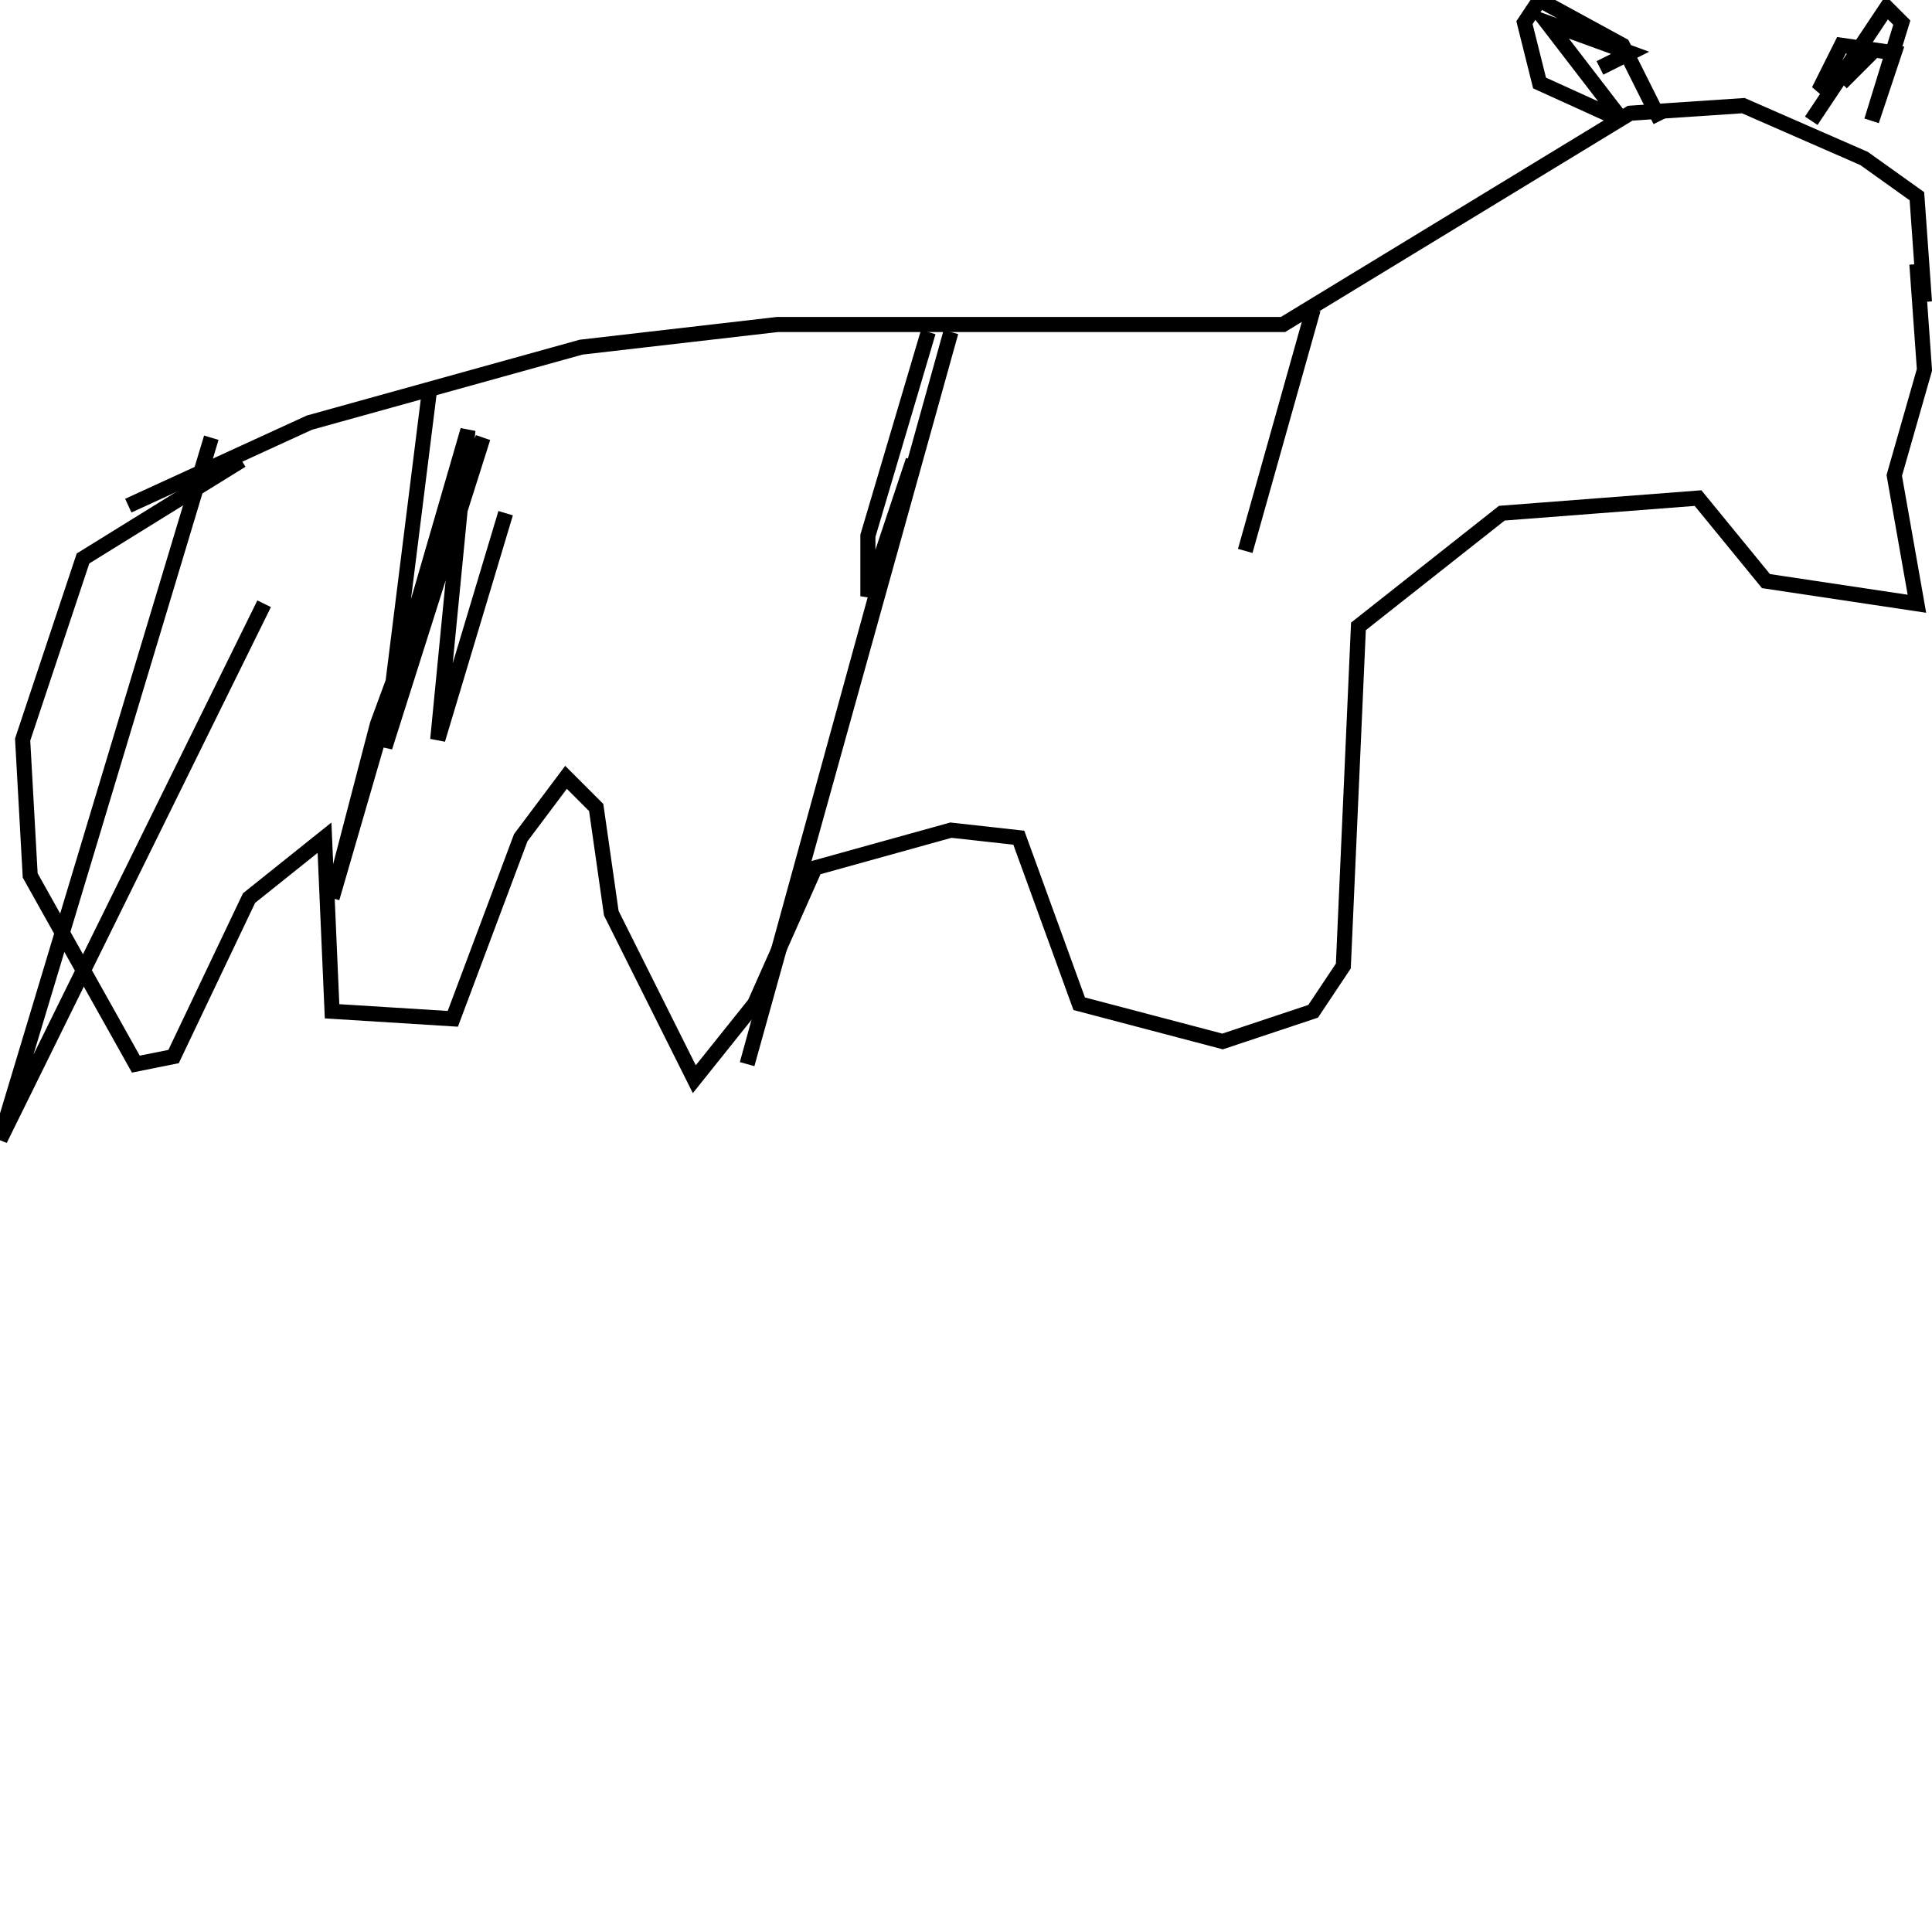
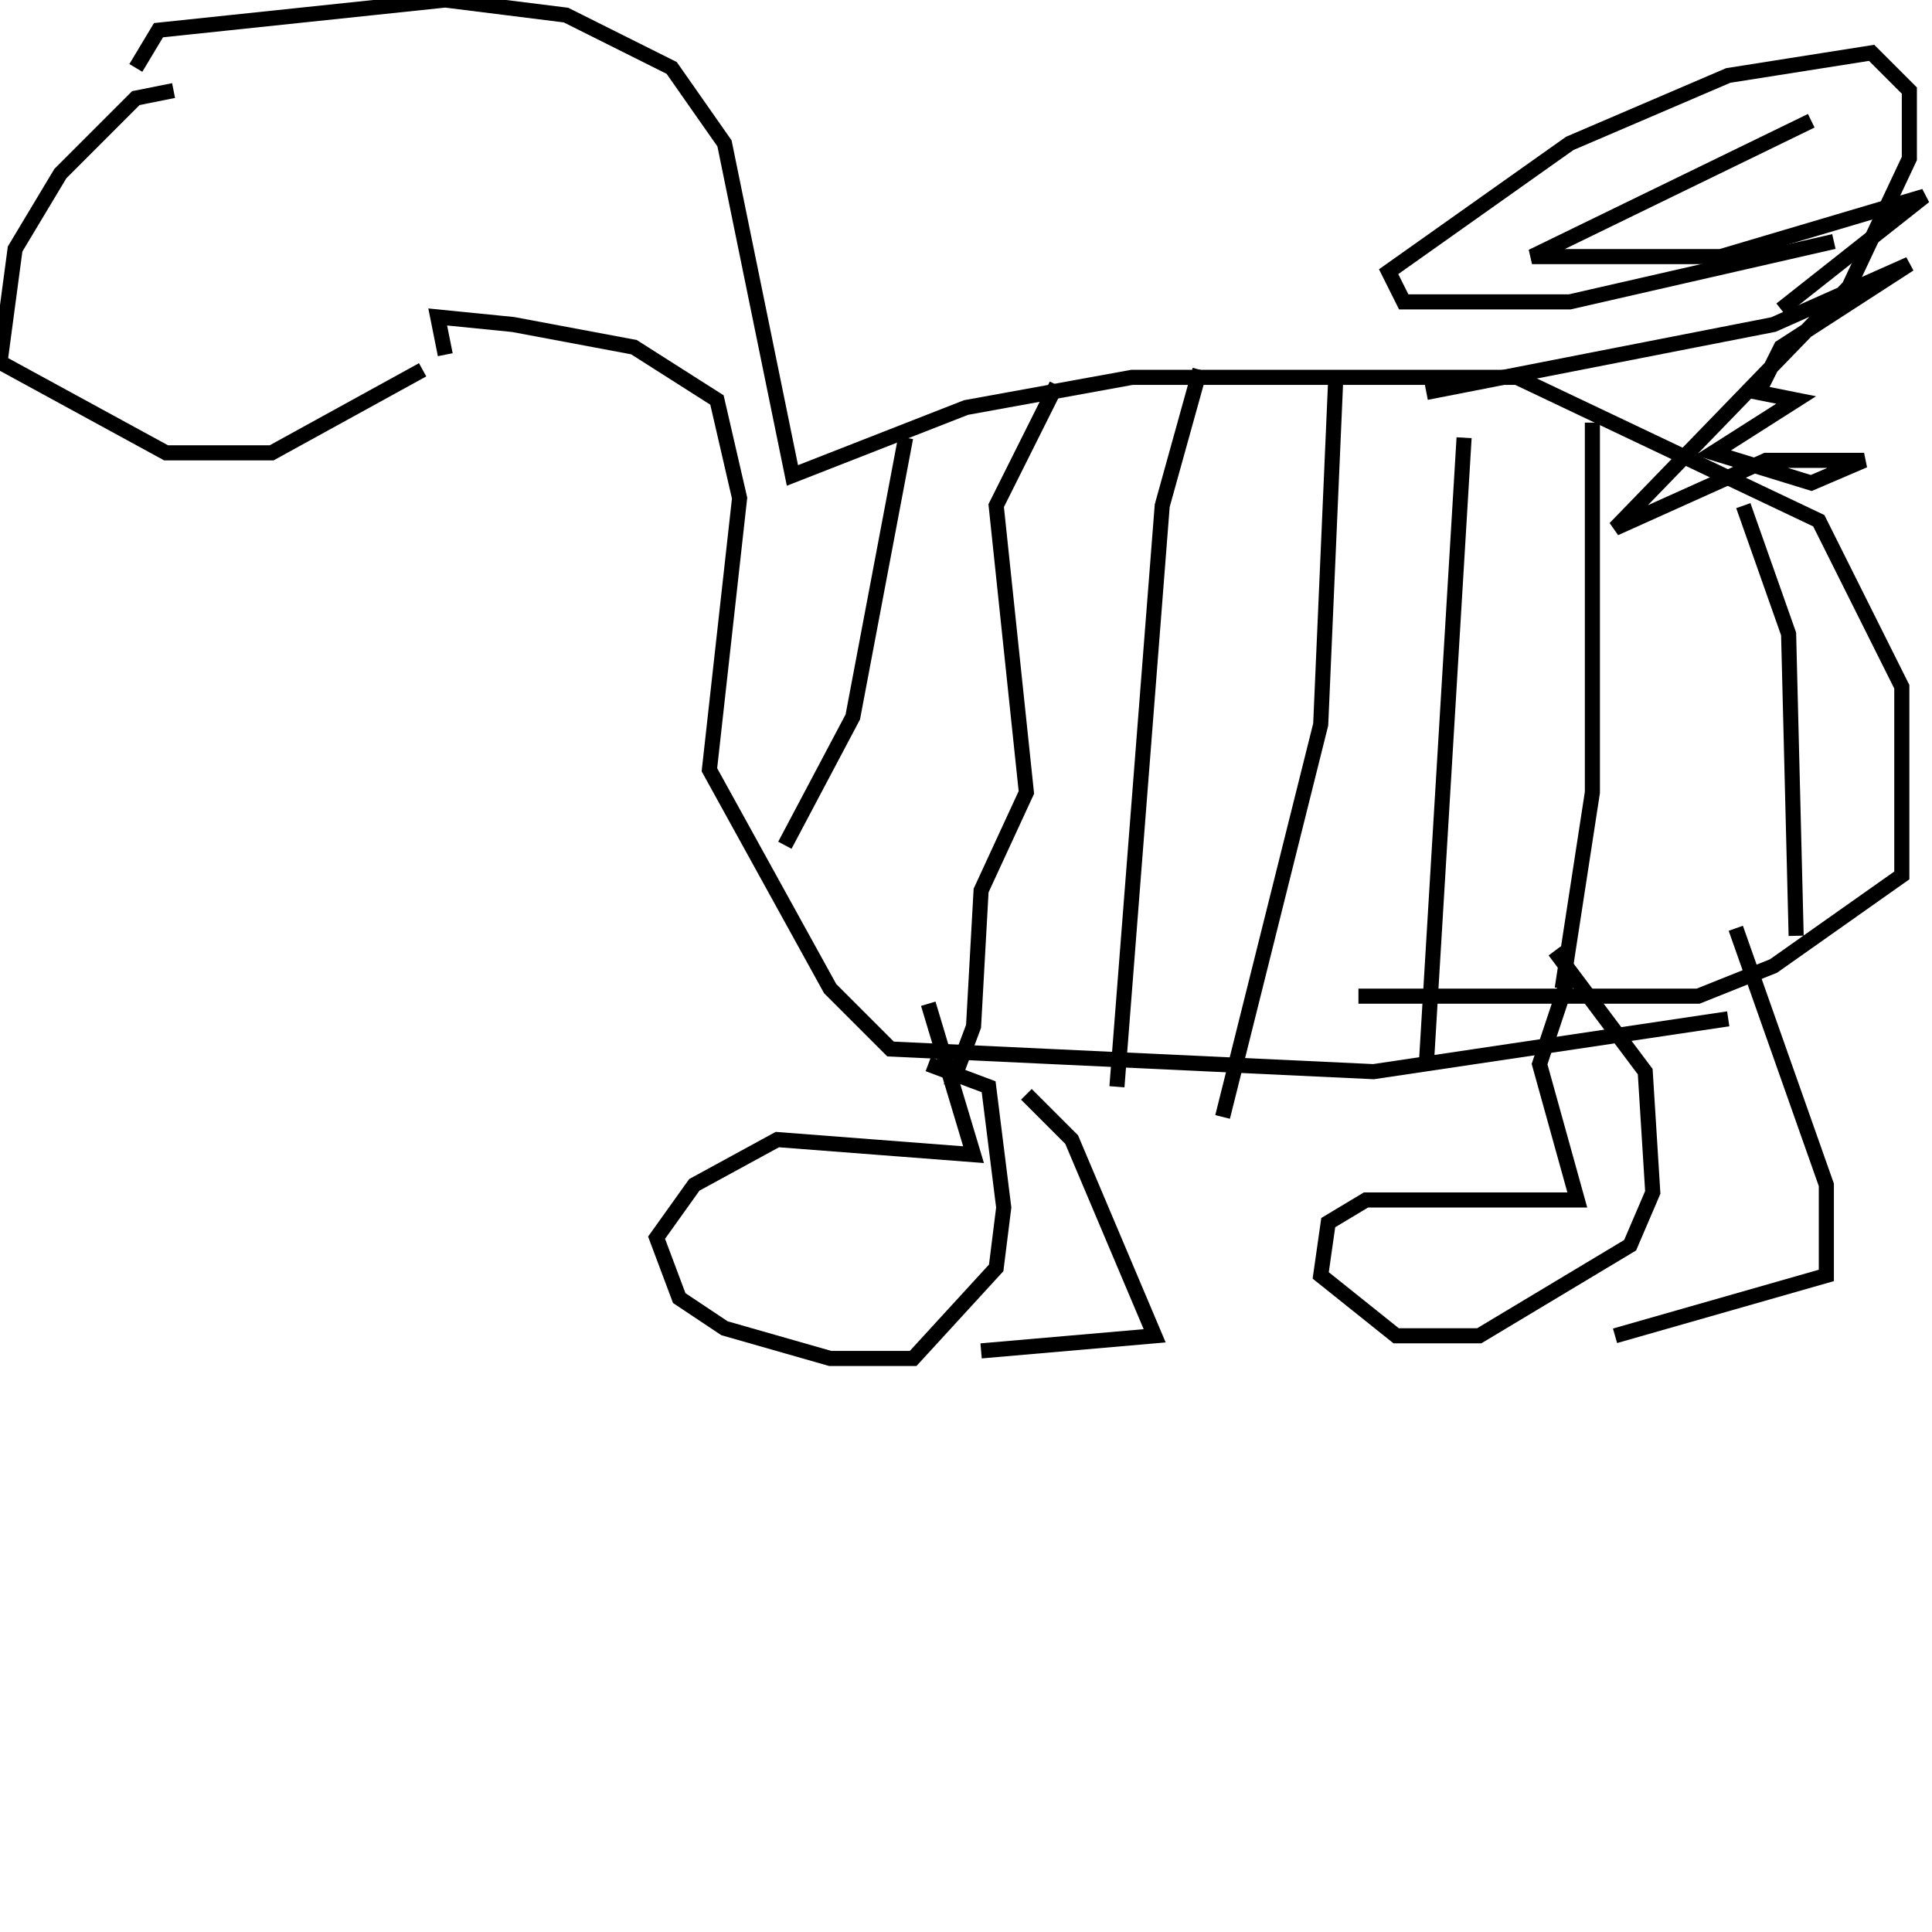
<svg xmlns="http://www.w3.org/2000/svg" baseProfile="full" height="256" version="1.1" width="256">
  <defs />
-   <polyline fill="none" points="17,67 41,56 77,46 103,43 170,43 216,15 231,14 247,21 254,26 255,40" stroke="rgb(0%,0%,0%)" stroke-width="2" />
-   <polyline fill="none" points="220,16 215,6 204,0 202,3 204,11 215,16 205,3 216,7 212,9" stroke="rgb(0%,0%,0%)" stroke-width="2" />
-   <polyline fill="none" points="240,16 250,1 252,3 248,16 251,7 244,6 241,12 248,7 244,11" stroke="rgb(0%,0%,0%)" stroke-width="2" />
-   <polyline fill="none" points="232,27 232,27" stroke="rgb(0%,0%,0%)" stroke-width="2" />
-   <polyline fill="none" points="242,27 242,27" stroke="rgb(0%,0%,0%)" stroke-width="2" />
-   <polyline fill="none" points="254,35 255,49 251,63 254,80 234,77 225,66 199,68 180,83 178,128 174,134 162,138 143,133 135,111 126,110 108,115 100,133 92,143 81,121 79,107 75,103 69,111 60,135 44,134 43,111 33,119 23,140 18,141 4,116 3,98 11,74 32,61" stroke="rgb(0%,0%,0%)" stroke-width="2" />
-   <polyline fill="none" points="57,51 51,99 64,58 50,96 44,119 62,57 58,98 67,68" stroke="rgb(0%,0%,0%)" stroke-width="2" />
-   <polyline fill="none" points="126,44 99,141 121,61 115,79 115,71 123,44" stroke="rgb(0%,0%,0%)" stroke-width="2" />
-   <polyline fill="none" points="174,41 165,73" stroke="rgb(0%,0%,0%)" stroke-width="2" />
-   <polyline fill="none" points="28,58 0,151 35,80" stroke="rgb(0%,0%,0%)" stroke-width="2" />
+   <polyline fill="none" points="23,12 18,13 8,23 2,33 0,48 22,60 36,60 56,49" stroke="rgb(0%,0%,0%)" stroke-width="2" />
+   <polyline fill="none" points="18,9 21,4 59,0 75,2 89,9 96,19 105,63 128,54 150,50 201,50 241,69 252,91 252,116 235,128 225,132 180,132" stroke="rgb(0%,0%,0%)" stroke-width="2" />
+   <polyline fill="none" points="59,47 58,42 68,43 84,46 95,53 98,66 94,102 110,131 118,139 182,142 229,135" stroke="rgb(0%,0%,0%)" stroke-width="2" />
+   <polyline fill="none" points="123,133 129,153 103,151 92,157 87,164 90,172 96,176 110,180 121,180 132,168 133,160 131,144 123,141" stroke="rgb(0%,0%,0%)" stroke-width="2" />
+   <polyline fill="none" points="136,145 142,151 153,177 130,179" stroke="rgb(0%,0%,0%)" stroke-width="2" />
+   <polyline fill="none" points="208,129 204,141 209,159 181,159 176,162 175,169 185,177 196,177 216,165 219,158 218,142 206,126" stroke="rgb(0%,0%,0%)" stroke-width="2" />
+   <polyline fill="none" points="230,123 242,157 242,169 214,177" stroke="rgb(0%,0%,0%)" stroke-width="2" />
+   <polyline fill="none" points="189,52 235,43 253,35 236,46 233,52 238,53 227,60 240,64 247,61 234,61 214,70 245,38 253,21 253,12 248,7 229,10 208,19 184,36 186,40 208,40 243,32" stroke="rgb(0%,0%,0%)" stroke-width="2" />
+   <polyline fill="none" points="240,16 203,34 228,34 255,26 236,41" stroke="rgb(0%,0%,0%)" stroke-width="2" />
+   <polyline fill="none" points="120,58 113,95 104,112" stroke="rgb(0%,0%,0%)" stroke-width="2" />
+   <polyline fill="none" points="140,51 132,67 136,105 130,118 129,136 126,144" stroke="rgb(0%,0%,0%)" stroke-width="2" />
+   <polyline fill="none" points="159,49 154,67 148,144" stroke="rgb(0%,0%,0%)" stroke-width="2" />
+   <polyline fill="none" points="177,50 175,96 162,148" stroke="rgb(0%,0%,0%)" stroke-width="2" />
+   <polyline fill="none" points="194,58 189,141" stroke="rgb(0%,0%,0%)" stroke-width="2" />
+   <polyline fill="none" points="211,56 211,105 207,131" stroke="rgb(0%,0%,0%)" stroke-width="2" />
+   <polyline fill="none" points="231,67 237,84 238,124" stroke="rgb(0%,0%,0%)" stroke-width="2" />
</svg>
